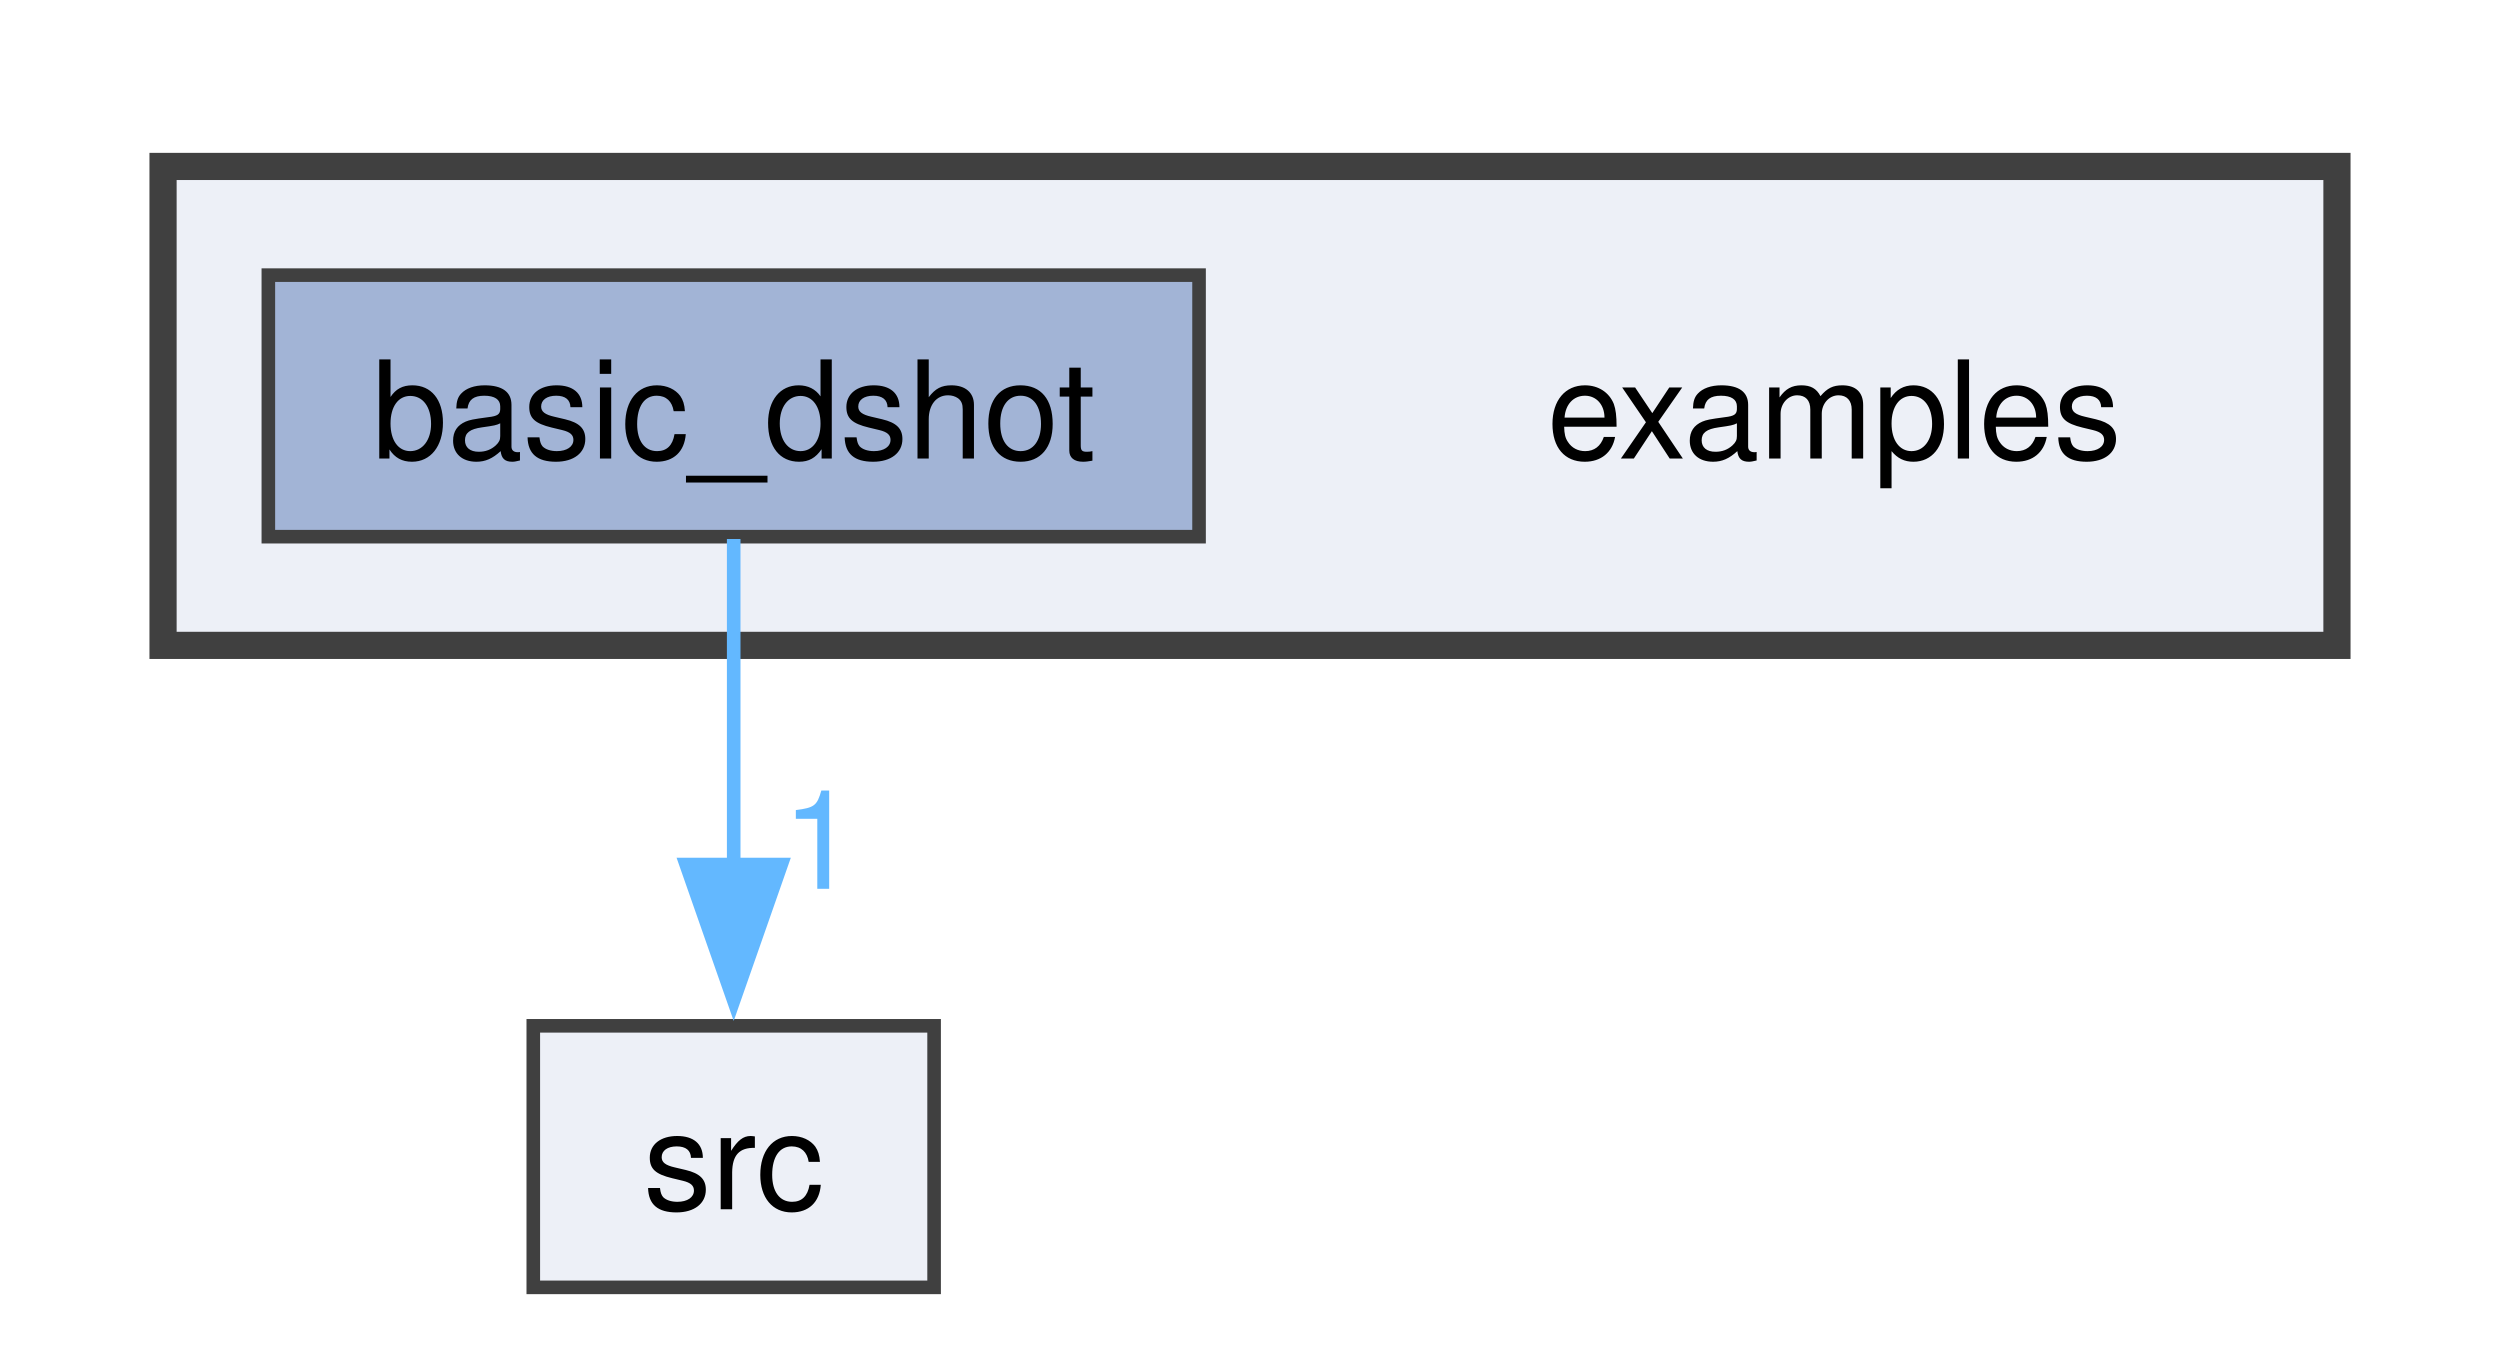
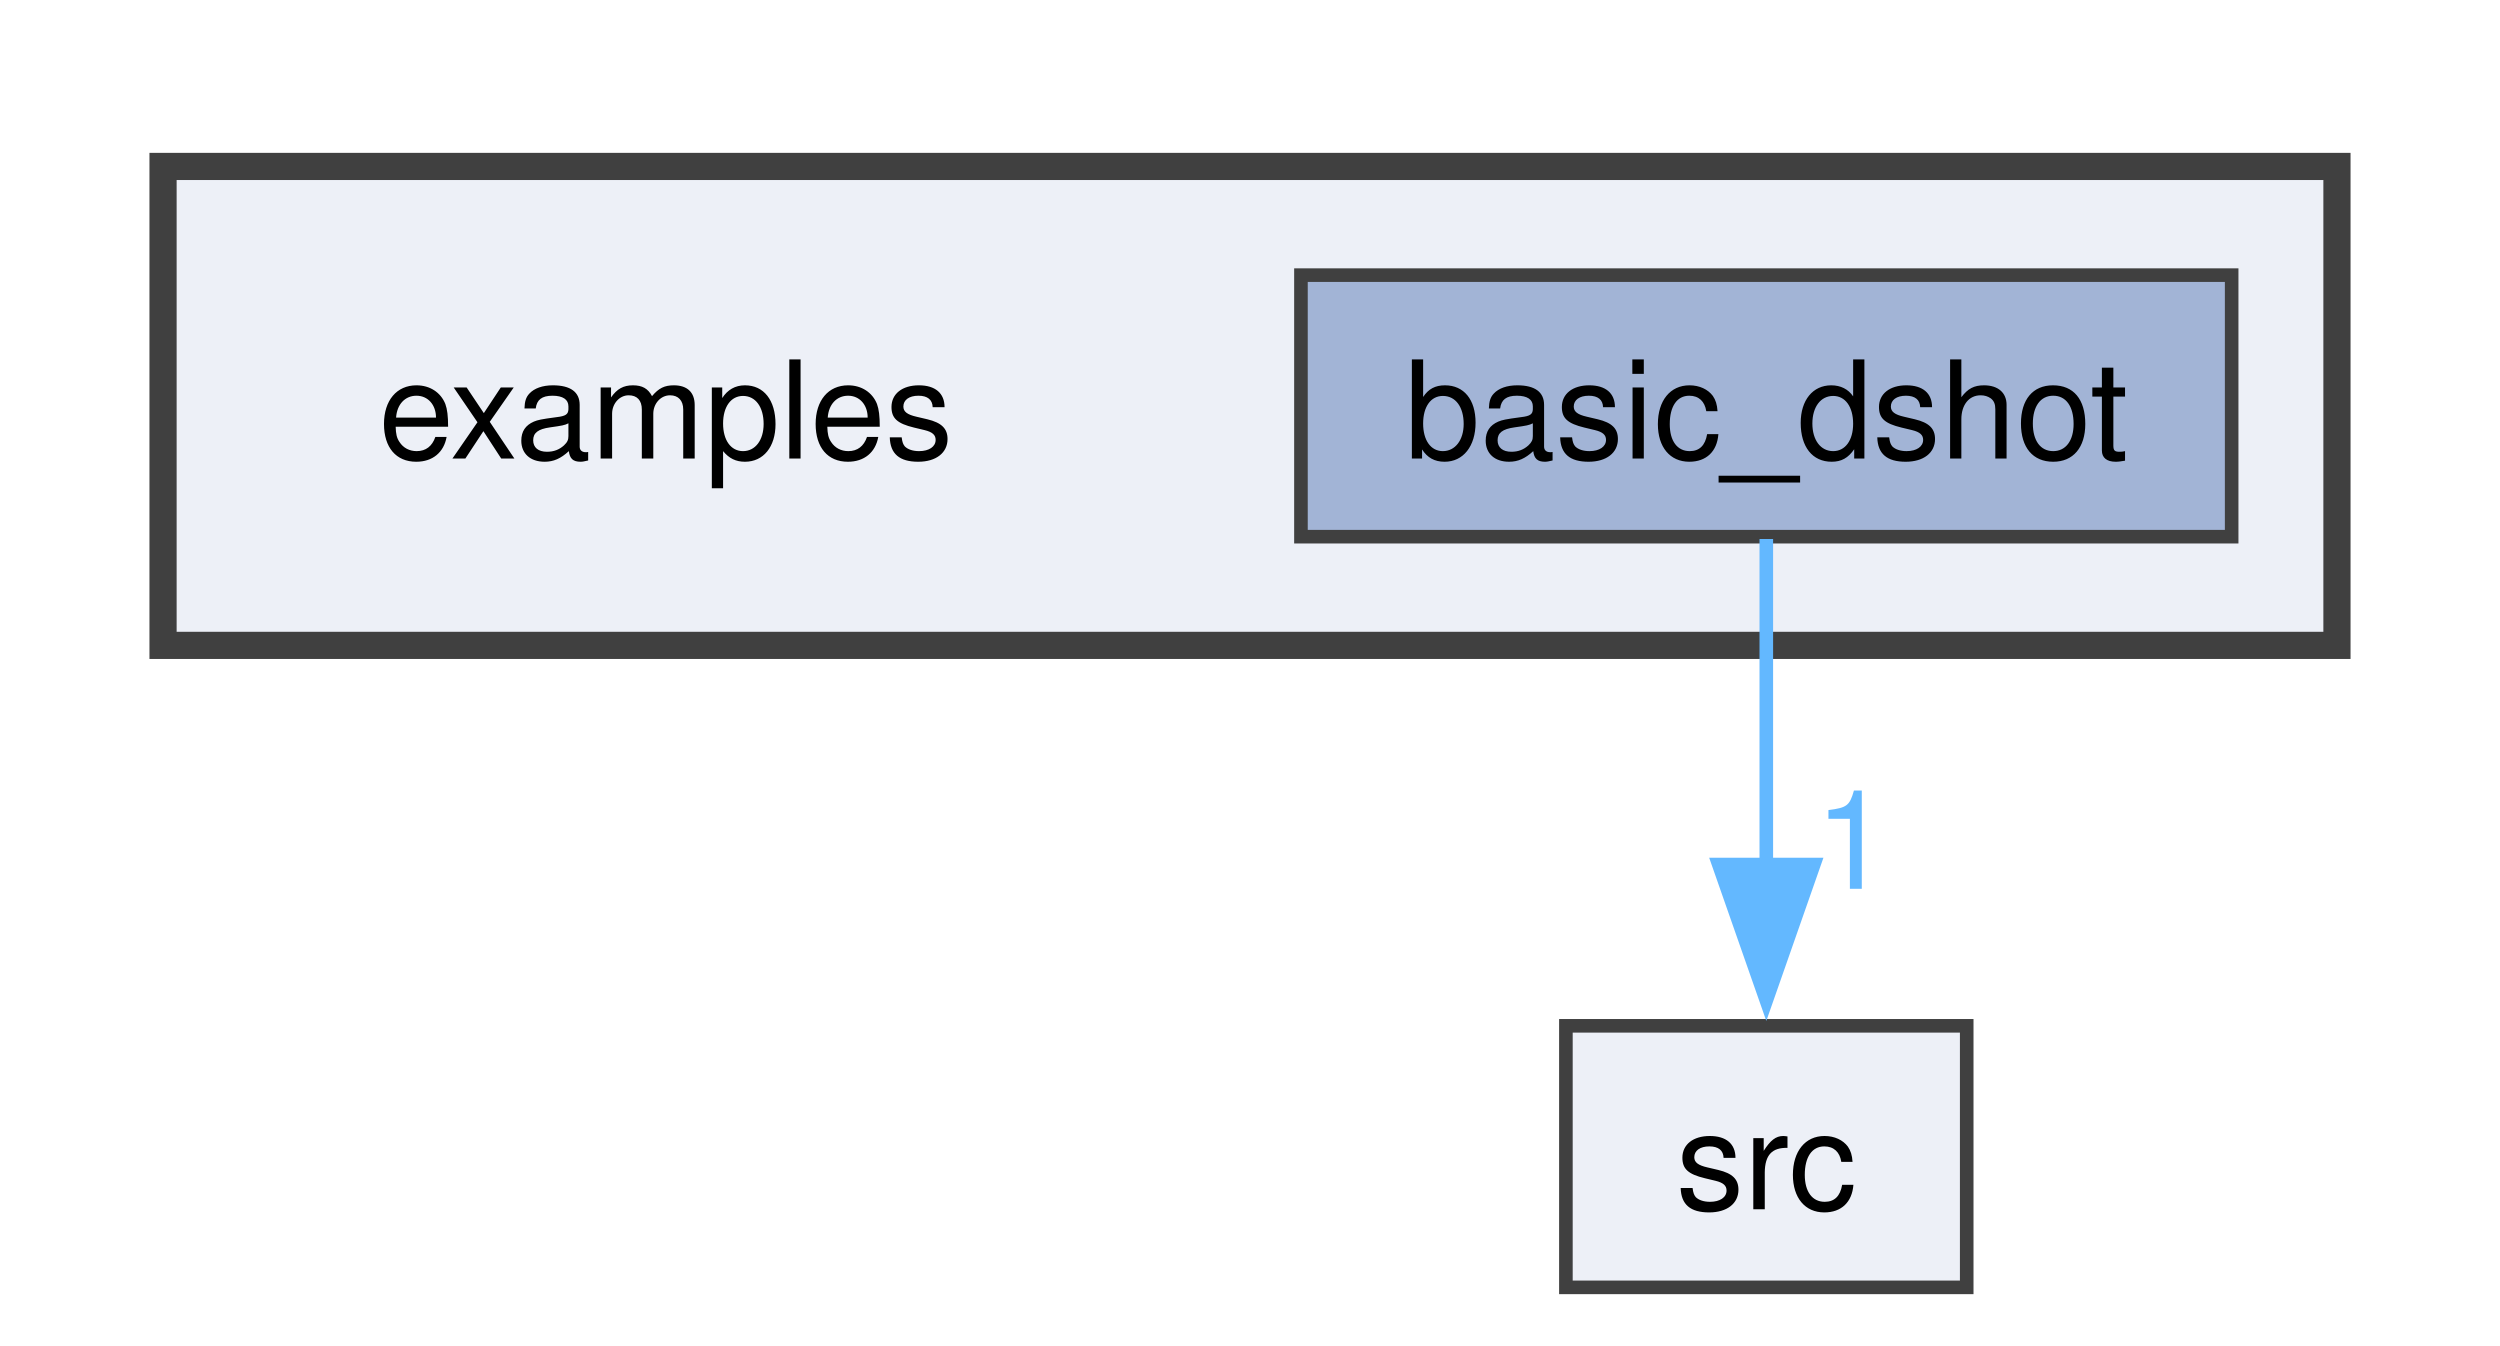
<svg xmlns="http://www.w3.org/2000/svg" xmlns:xlink="http://www.w3.org/1999/xlink" width="184pt" height="99pt" viewBox="0.00 0.00 184.00 98.50">
  <g id="graph0" class="graph" transform="scale(1 1) rotate(0) translate(4 94.5)">
    <g id="clust1" class="cluster">
      <g id="a_clust1">
        <a xlink:href="dir_d28a4824dc47e487b107a5db32ef43c4.html" target="_top">
          <polygon fill="#edf0f7" stroke="#404040" stroke-width="2" points="8,-47.25 8,-82.5 168,-82.5 168,-47.25 8,-47.25" />
        </a>
      </g>
    </g>
    <g id="node1" class="node">
-       <text text-anchor="middle" x="131" y="-61" font-family="Helvetica,sans-Serif" font-size="10.00">examples</text>
+       <text text-anchor="middle" x="45" y="-61" font-family="Helvetica,sans-Serif" font-size="10.00">examples</text>
    </g>
    <g id="node2" class="node">
      <g id="a_node2">
        <a xlink:href="dir_8ef5030b3ccc9ad18ec5bbd7ca69a8c4.html" target="_top" xlink:title="basic_dshot">
-           <polygon fill="#a2b4d6" stroke="#404040" points="84.25,-74.5 15.75,-74.5 15.75,-55.25 84.25,-55.25 84.25,-74.5" />
-           <text text-anchor="middle" x="50" y="-61" font-family="Helvetica,sans-Serif" font-size="10.00">basic_dshot</text>
+           <polygon fill="#a2b4d6" stroke="#404040" points="160.25,-74.5 91.75,-74.5 91.75,-55.25 160.25,-55.25 160.25,-74.5" />
+           <text text-anchor="middle" x="126" y="-61" font-family="Helvetica,sans-Serif" font-size="10.00">basic_dshot</text>
        </a>
      </g>
    </g>
    <g id="node3" class="node">
      <g id="a_node3">
        <a xlink:href="dir_68267d1309a1af8e8297ef4c3efbcdba.html" target="_top" xlink:title="src">
-           <polygon fill="#edf0f7" stroke="#404040" points="64.75,-19.25 35.25,-19.25 35.25,0 64.75,0 64.75,-19.25" />
-           <text text-anchor="middle" x="50" y="-5.75" font-family="Helvetica,sans-Serif" font-size="10.00">src</text>
+           <polygon fill="#edf0f7" stroke="#404040" points="140.75,-19.25 111.25,-19.25 111.25,0 140.75,0 140.75,-19.25" />
+           <text text-anchor="middle" x="126" y="-5.75" font-family="Helvetica,sans-Serif" font-size="10.00">src</text>
        </a>
      </g>
    </g>
    <g id="edge1" class="edge">
      <g id="a_edge1">
        <a xlink:href="dir_000000_000003.html" target="_top">
-           <path fill="none" stroke="#63b8ff" d="M50,-55.08C50,-48.57 50,-39.42 50,-31.12" />
-           <polygon fill="#63b8ff" stroke="#63b8ff" points="53.5,-31.12 50,-21.12 46.5,-31.12 53.5,-31.12" />
+           <path fill="none" stroke="#63b8ff" d="M126,-55.08C126,-48.57 126,-39.42 126,-31.12" />
+           <polygon fill="#63b8ff" stroke="#63b8ff" points="129.5,-31.12 126,-21.12 122.5,-31.12 129.5,-31.12" />
        </a>
      </g>
      <g id="a_edge1-headlabel">
        <a xlink:href="dir_000000_000003.html" target="_top" xlink:title="1">
-           <text text-anchor="middle" x="56.34" y="-29.33" font-family="Helvetica,sans-Serif" font-size="10.00" fill="#63b8ff">1</text>
+           <text text-anchor="middle" x="132.34" y="-29.33" font-family="Helvetica,sans-Serif" font-size="10.00" fill="#63b8ff">1</text>
        </a>
      </g>
    </g>
  </g>
</svg>
